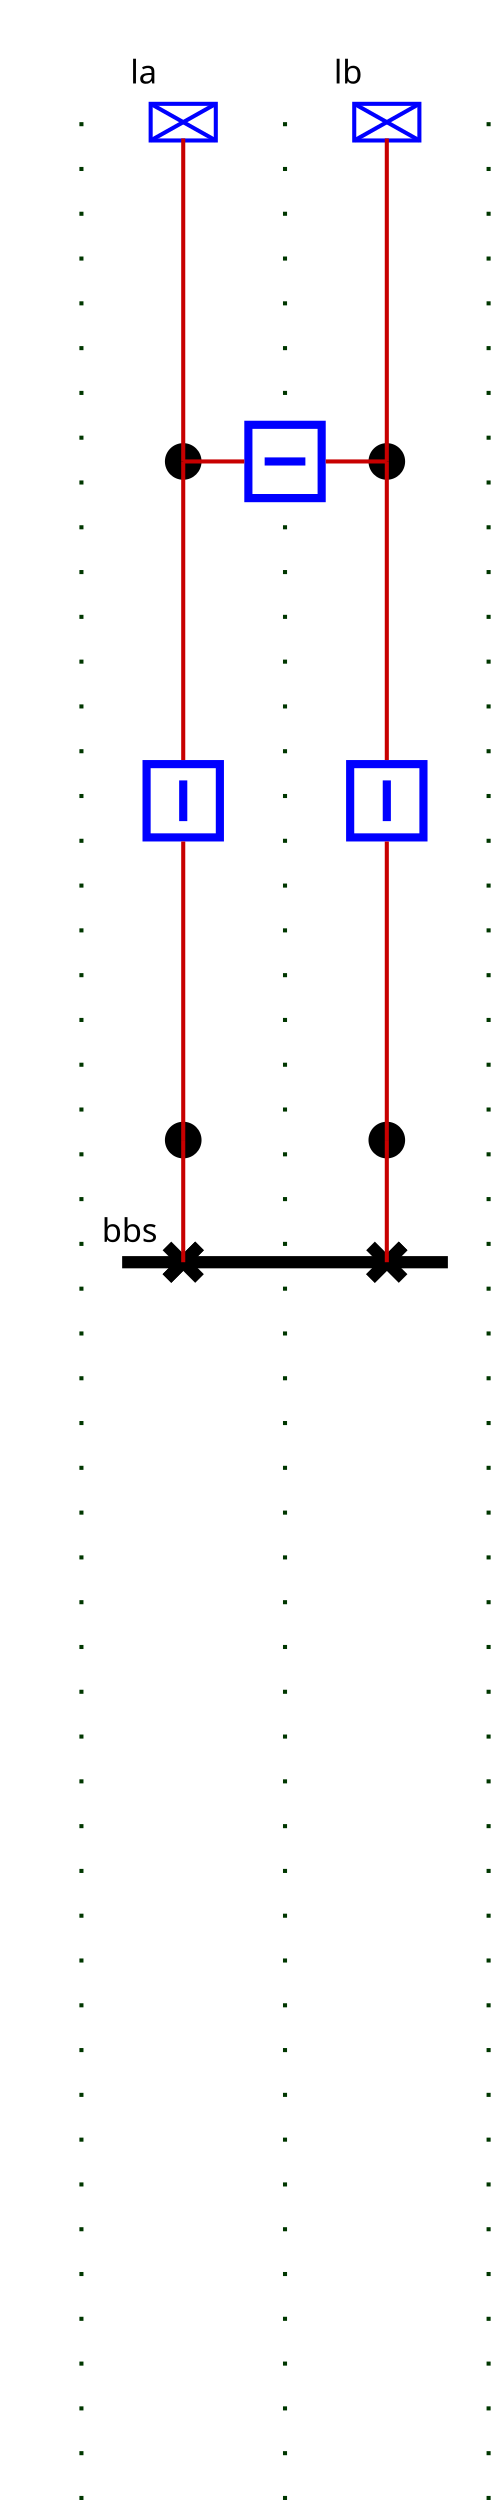
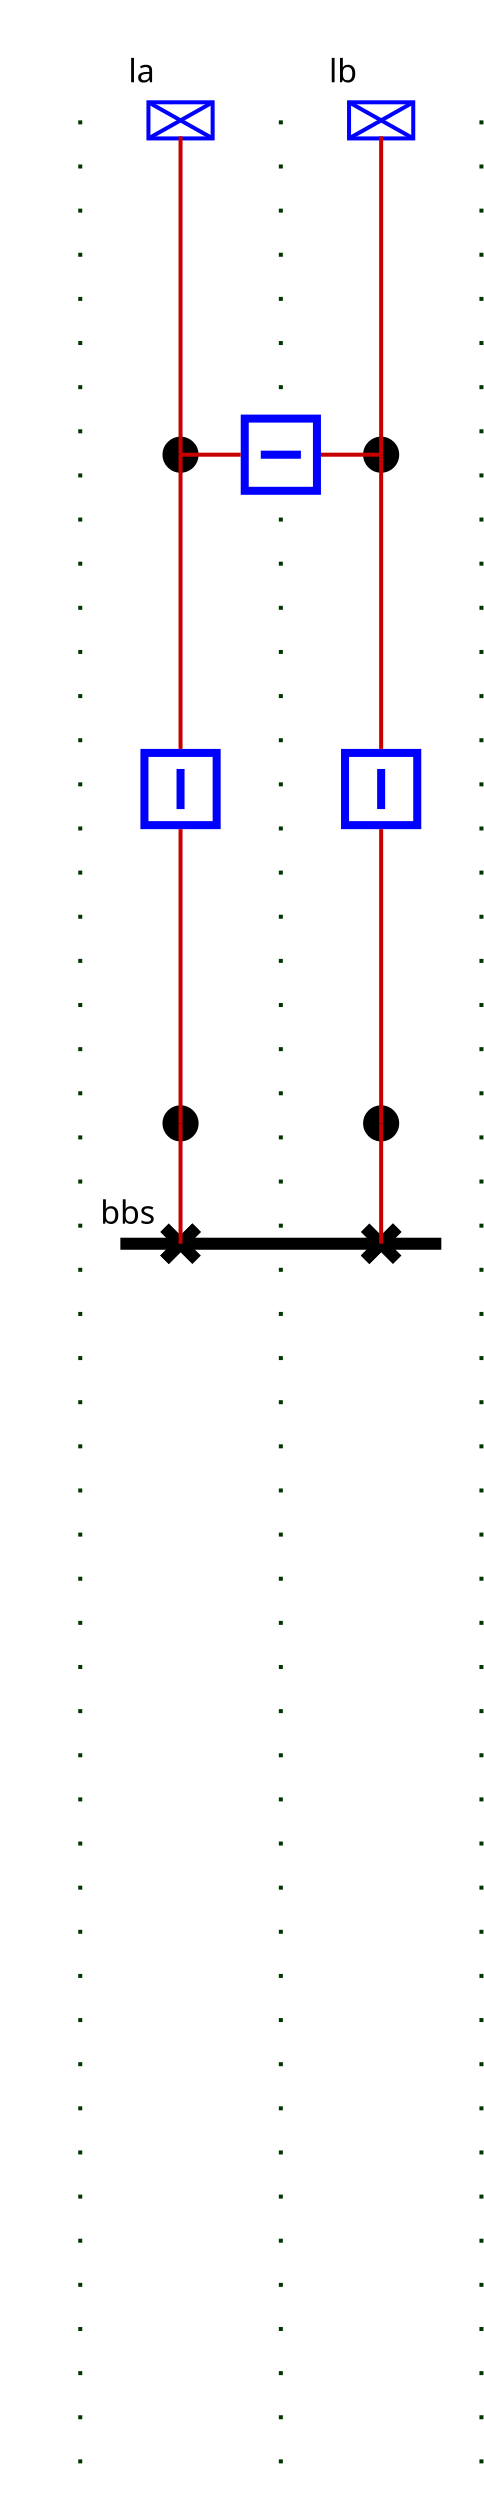
<svg xmlns="http://www.w3.org/2000/svg">
  <style>.substation-diagram {fill:rgb(255,255,255);stroke-width:1;fill-opacity:0;}.wire_vl {stroke:rgb(200,0,0);stroke-width:1;}.grid {stroke:rgb(0,55,0);stroke-width:1;stroke-dasharray:1,10;}.bus_vl {stroke:rgb(0,0,0);stroke-width:3;}.component-label {fill:black;color:black;stroke:none;fill-opacity:1;}.BUSBAR_SECTION{stroke:rgb(0,0,255);}

.BREAKER {
	stroke:rgb(0,0,255);
    stroke-width:2;
    fill-opacity:1;
}

.DISCONNECTOR {
    stroke:rgb(0,0,0);
    stroke-width:3
}
.GENERATOR{stroke:rgb(0,0,255);}
.LINE{stroke:rgb(0,0,255);}
.LOAD{stroke:rgb(0,0,255);}
.LOAD_BREAK_SWITCH{stroke:rgb(0,0,255);}
.NODE {stroke:rgb(0,0,0);fill:rgb(0,0,0);fill-opacity:1;}
.CAPACITOR{stroke:rgb(0,0,255);}
.INDUCTOR{stroke:rgb(0,0,255);}
.STATIC_VAR_COMPENSATOR{stroke:rgb(0,0,255);}
#path5227 { stroke-width:0.4; stroke-linecap:butt;stroke-linejoin:miter;stroke-miterlimit:1.4;}
#path5229 {stroke-width:0.4;stroke-linecap:butt;stroke-linejoin:miter;stroke-miterlimit:4;}
#path5231 {stroke-width:0.4;stroke-linecap:butt;stroke-linejoin:miter;stroke-miterlimit:4;}
.TWO_WINDINGS_TRANSFORMER{stroke:rgb(0,0,255);}
.THREE_WINDINGS_TRANSFORMER{stroke:rgb(0,0,255);}
.VSC_CONVERTER_STATION {stroke:rgb(0,0,255);font-size:7.431px;line-height:1.25;font-family:sans-serif;-inkscape-font-specification:'sans-serif, Normal';font-variant-ligatures:normal;font-variant-caps:normal;font-variant-numeric:normal;font-feature-settings:normal;text-align:start;letter-spacing:0px;word-spacing:0px;writing-mode:lr-tb;text-anchor:start;stroke-miterlimit:4;}
.DANGLING_LINE {stroke:rgb(0,0,0);stroke-width:2;}
.PHASE_SHIFT_TRANSFORMER {stroke:rgb(0,0,255);stroke-linecap:butt;stroke-linejoin:miter;stroke-miterlimit:4;}
.ba .open { visibility: hidden;}.ba .closed { visibility: visible;}.da .open { visibility: hidden;}.da .closed { visibility: visible;}.bb .open { visibility: hidden;}.bb .closed { visibility: visible;}.db .open { visibility: hidden;}.db .closed { visibility: visible;}.bs .open { visibility: hidden;}.bs .closed { visibility: visible;}</style>
  <g class="substation-diagram">
-     <g>
+     <g id="GRID_vl">
      <line y2="565.0" x1="0.0" class="grid" x2="0.0" transform="translate(20.0,50.0)" y1="-20.0" />
      <line y2="565.0" x1="50.0" class="grid" x2="50.0" transform="translate(20.0,50.0)" y1="-20.0" />
      <line y2="565.0" x1="100.0" class="grid" x2="100.0" transform="translate(20.0,50.0)" y1="-20.0" />
    </g>
    <g class="substation-diagram BUSBAR_SECTION bbs" id="bbs" transform="translate(30.0,310.0)">
      <line y2="0" x1="0" class="bus_vl" x2="80.0" y1="0" />
-       <text x="-5" font-size="8" y="-5" class="component-label" font-family="Verdana" transform="rotate(0,0,0)">bbs</text>
+       <text x="-5.0" font-size="8" y="-5.0" class="component-label" font-family="Verdana" transform="rotate(0,0,0)">bbs</text>
    </g>
    <g class="substation-diagram LOAD la" id="la" transform="translate(37.0,25.5)">
      <rect height="9" width="16" />
      <line y2="9" x1="0" x2="16" y1="0" />
      <line y2="9" x1="16" x2="0" y1="0" />
-       <text x="-5" font-size="8" y="-5" class="component-label" font-family="Verdana" transform="rotate(0,0,0)">la</text>
+       <text x="-5.0" font-size="8" y="-5.0" class="component-label" font-family="Verdana" transform="rotate(0,0,0)">la</text>
    </g>
    <g class="substation-diagram LOAD lb" id="lb" transform="translate(87.0,25.5)">
      <rect height="9" width="16" />
      <line y2="9" x1="0" x2="16" y1="0" />
      <line y2="9" x1="16" x2="0" y1="0" />
-       <text x="-5" font-size="8" y="-5" class="component-label" font-family="Verdana" transform="rotate(0,0,0)">lb</text>
+       <text x="-5.0" font-size="8" y="-5.0" class="component-label" font-family="Verdana" transform="rotate(0,0,0)">lb</text>
    </g>
    <g class="substation-diagram BREAKER ba" id="ba" transform="translate(35.0,186.6667)">
      <g class="closed" id="closed">
        <rect x="1" width="18" y="1" height="18" />
        <line y2="15" x1="10" x2="10" y1="5" />
      </g>
      <g class="open" id="open">
        <rect x="1" width="18" y="1" height="18" />
        <line y2="10" x1="5" x2="15" y1="10" />
      </g>
    </g>
    <g class="substation-diagram DISCONNECTOR da" id="da" transform="translate(41.0,306.0)">
      <g id="closed">
        <line y2="8" x1="0" x2="8" y1="0" />
        <line y2="8" x1="8" x2="0" y1="0" />
      </g>
      <g id="open">
        <line y2="8" x1="8" x2="0" y1="0" />
      </g>
    </g>
    <g class="substation-diagram BREAKER bb" id="bb" transform="translate(85.0,186.6667)">
      <g class="closed" id="closed">
        <rect x="1" width="18" y="1" height="18" />
        <line y2="15" x1="10" x2="10" y1="5" />
      </g>
      <g class="open" id="open">
        <rect x="1" width="18" y="1" height="18" />
        <line y2="10" x1="5" x2="15" y1="10" />
      </g>
    </g>
    <g class="substation-diagram DISCONNECTOR db" id="db" transform="translate(91.0,306.0)">
      <g id="closed">
        <line y2="8" x1="0" x2="8" y1="0" />
        <line y2="8" x1="8" x2="0" y1="0" />
      </g>
      <g id="open">
        <line y2="8" x1="8" x2="0" y1="0" />
      </g>
    </g>
    <g class="substation-diagram BREAKER bs" id="bs" transform="matrix(0.0,1.0,-1.0,0.0,80.0,103.3333)">
      <g class="closed" id="closed">
        <rect x="1" width="18" y="1" height="18" />
        <line y2="15" x1="10" x2="10" y1="5" />
      </g>
      <g class="open" id="open">
        <rect x="1" width="18" y="1" height="18" />
        <line y2="10" x1="5" x2="15" y1="10" />
      </g>
    </g>
    <g class="substation-diagram NODE FICT_vl_laFictif" id="FICT_vl_laFictif" transform="translate(41.0,109.3333)">
      <circle r="4" cx="4" cy="4" />
    </g>
    <g class="substation-diagram NODE FICT_vl_lbFictif" id="FICT_vl_lbFictif" transform="translate(91.0,109.3333)">
      <circle r="4" cx="4" cy="4" />
    </g>
    <g class="substation-diagram NODE FICT_vl_daFictif" id="FICT_vl_daFictif" transform="translate(41.0,276.0)">
      <circle r="4" cx="4" cy="4" />
    </g>
    <g class="substation-diagram NODE FICT_vl_dbFictif" id="FICT_vl_dbFictif" transform="translate(91.0,276.0)">
      <circle r="4" cx="4" cy="4" />
    </g>
    <polyline class="wire_vl" points="45.0,310.0 45.0,310.0" id="vl_Wire0" />
    <polyline class="wire_vl" points="95.0,310.0 95.0,310.0" id="vl_Wire1" />
    <polyline class="wire_vl" points="45.0,113.333 45.0,186.667" id="vl_Wire2" />
    <polyline class="wire_vl" points="45.0,113.333 45.0,113.333 60.0,113.333" id="vl_Wire3" />
    <polyline class="wire_vl" points="45.0,34 45.0,113.333" id="vl_Wire4" />
    <polyline class="wire_vl" points="95.0,113.333 95.0,186.667" id="vl_Wire5" />
    <polyline class="wire_vl" points="95.0,113.333 95.0,113.333 80.0,113.333" id="vl_Wire6" />
    <polyline class="wire_vl" points="95.0,34 95.0,113.333" id="vl_Wire7" />
    <polyline class="wire_vl" points="45.0,206.667 45.0,280.0" id="vl_Wire8" />
    <polyline class="wire_vl" points="45.0,310.0 45.0,280.0" id="vl_Wire9" />
    <polyline class="wire_vl" points="95.0,206.667 95.0,280.0" id="vl_Wire10" />
    <polyline class="wire_vl" points="95.0,310.0 95.0,280.0" id="vl_Wire11" />
+     <g id="LABEL_VL_vl">
+       <text x="0.0" font-size="12" y="0.0" class="component-label" font-family="Verdana" transform="rotate(0,0,0)">vl</text>
+     </g>
  </g>
</svg>
